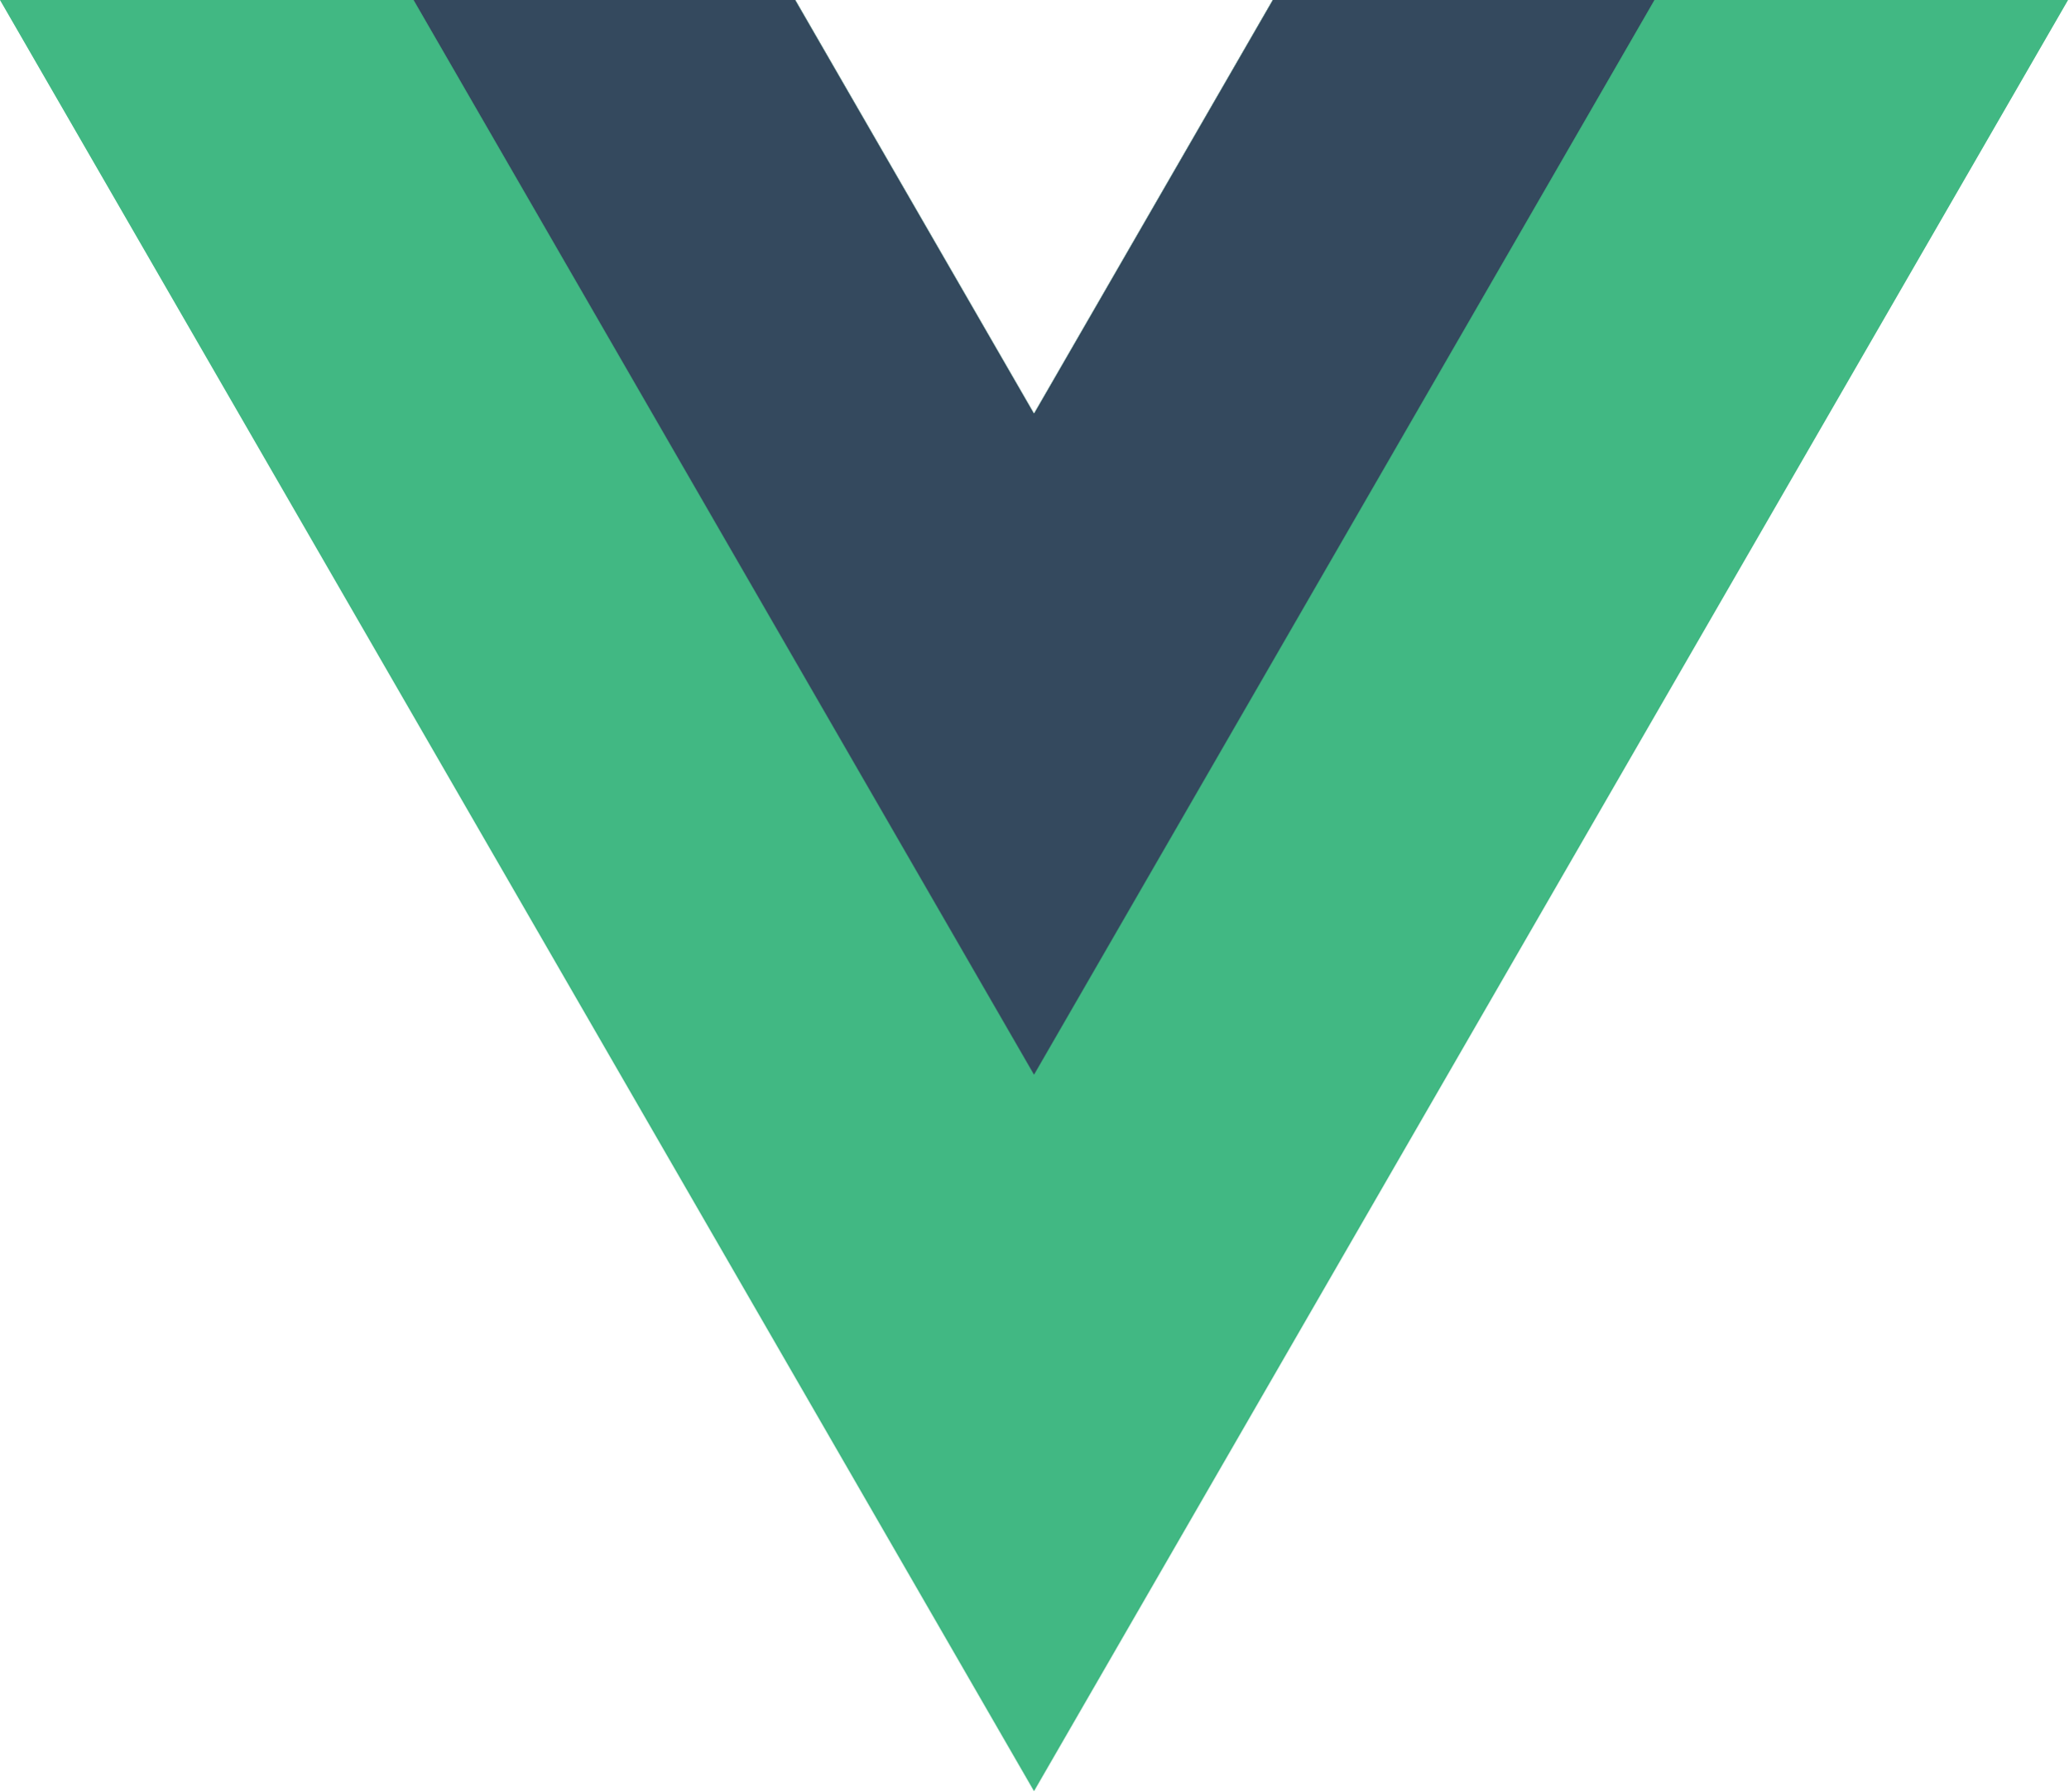
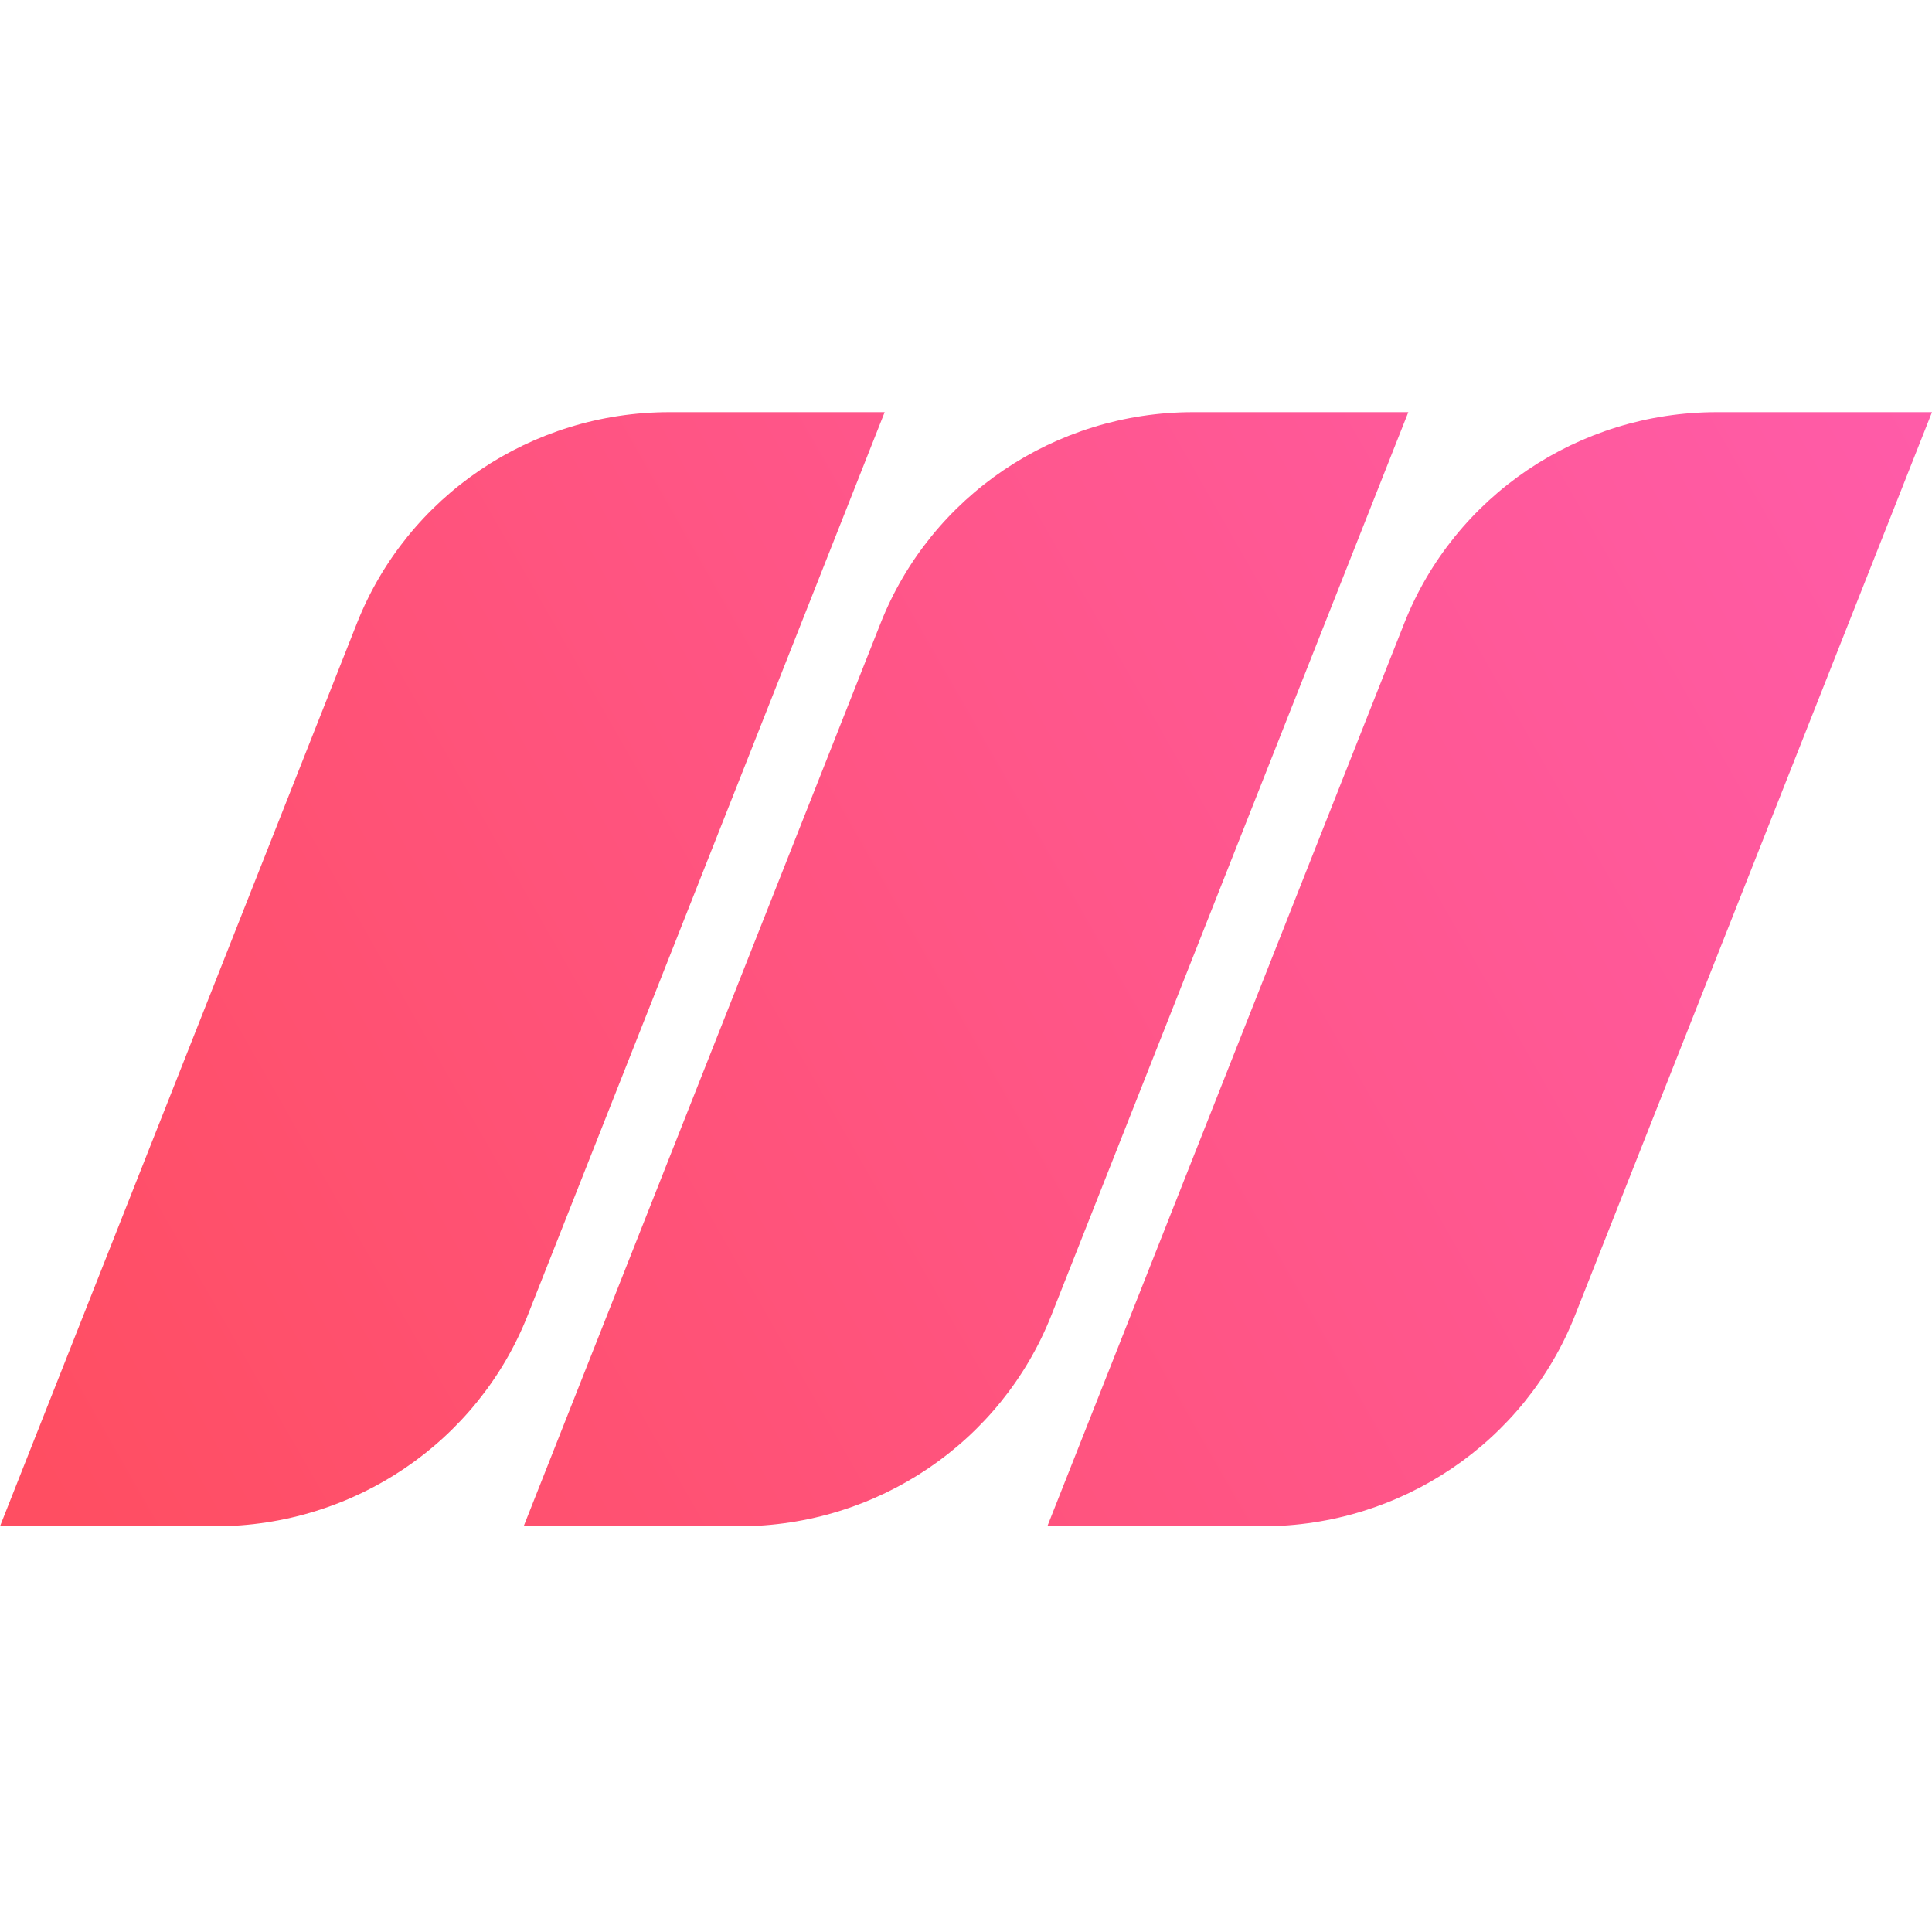
- <svg xmlns="http://www.w3.org/2000/svg" viewBox="0 0 261.76 226.69">
-   <path d="M161.096.001l-30.225 52.351L100.647.001H-.005l130.877 226.688L261.749.001z" fill="#41b883" />
-   <path d="M161.096.001l-30.225 52.351L100.647.001H52.346l78.526 136.01L209.398.001z" fill="#34495e" />
+ <svg xmlns="http://www.w3.org/2000/svg" width="300" height="300" viewBox="0 0 300 300" fill="none">
+   <path d="M0 237L55.426 96.768C63.237 77.006 82.499 64 103.955 64H137.371L81.945 204.232C74.134 223.993 54.872 237 33.416 237H0Z" fill="url(#paint0_linear_1_898)" />
+   <path d="M81.312 237L136.738 96.768C144.549 77.007 163.811 64 185.267 64H218.683L163.257 204.232C155.446 223.994 136.184 237 114.728 237H81.312Z" fill="url(#paint1_linear_1_898)" />
+   <path d="M162.629 237L218.055 96.768C225.866 77.007 245.128 64 266.584 64H300L244.574 204.232C236.763 223.994 217.501 237 196.045 237H162.629Z" fill="url(#paint2_linear_1_898)" />
+   <defs>
+     <linearGradient id="paint0_linear_1_898" x1="300.001" y1="50.786" x2="1.635" y2="221.244" gradientUnits="userSpaceOnUse">
+       <stop stop-color="#FF5CAA" />
+       <stop offset="1" stop-color="#FF4E62" />
+     </linearGradient>
+     <linearGradient id="paint1_linear_1_898" x1="300.001" y1="50.786" x2="1.635" y2="221.244" gradientUnits="userSpaceOnUse">
+       <stop stop-color="#FF5CAA" />
+       <stop offset="1" stop-color="#FF4E62" />
+     </linearGradient>
+     <linearGradient id="paint2_linear_1_898" x1="300.001" y1="50.786" x2="1.635" y2="221.244" gradientUnits="userSpaceOnUse">
+       <stop stop-color="#FF5CAA" />
+       <stop offset="1" stop-color="#FF4E62" />
+     </linearGradient>
+   </defs>
</svg>
